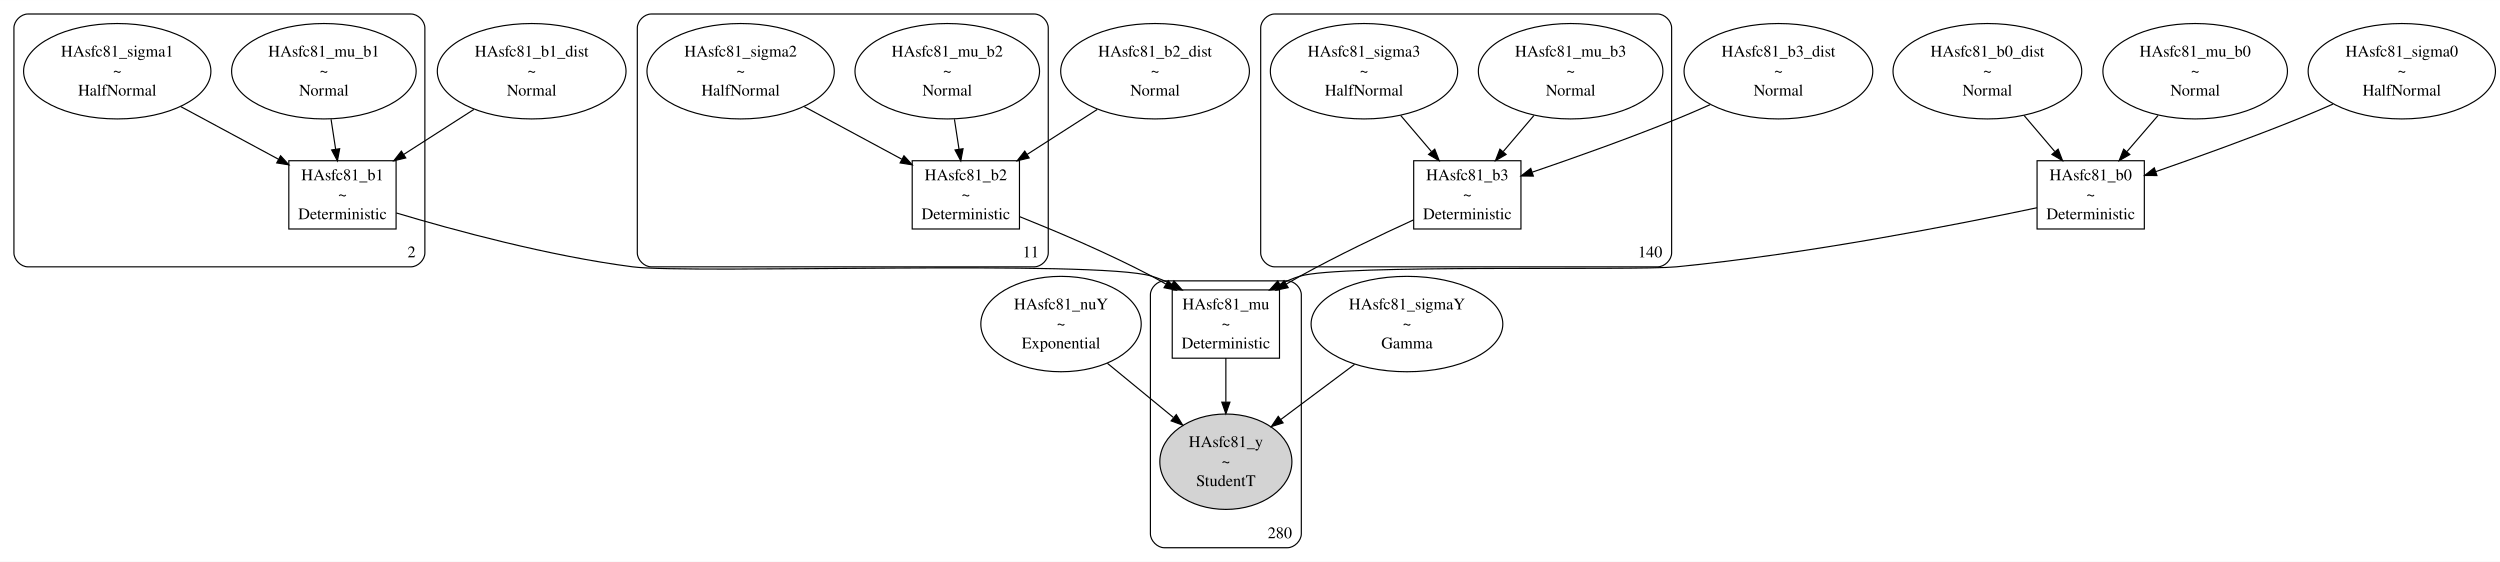
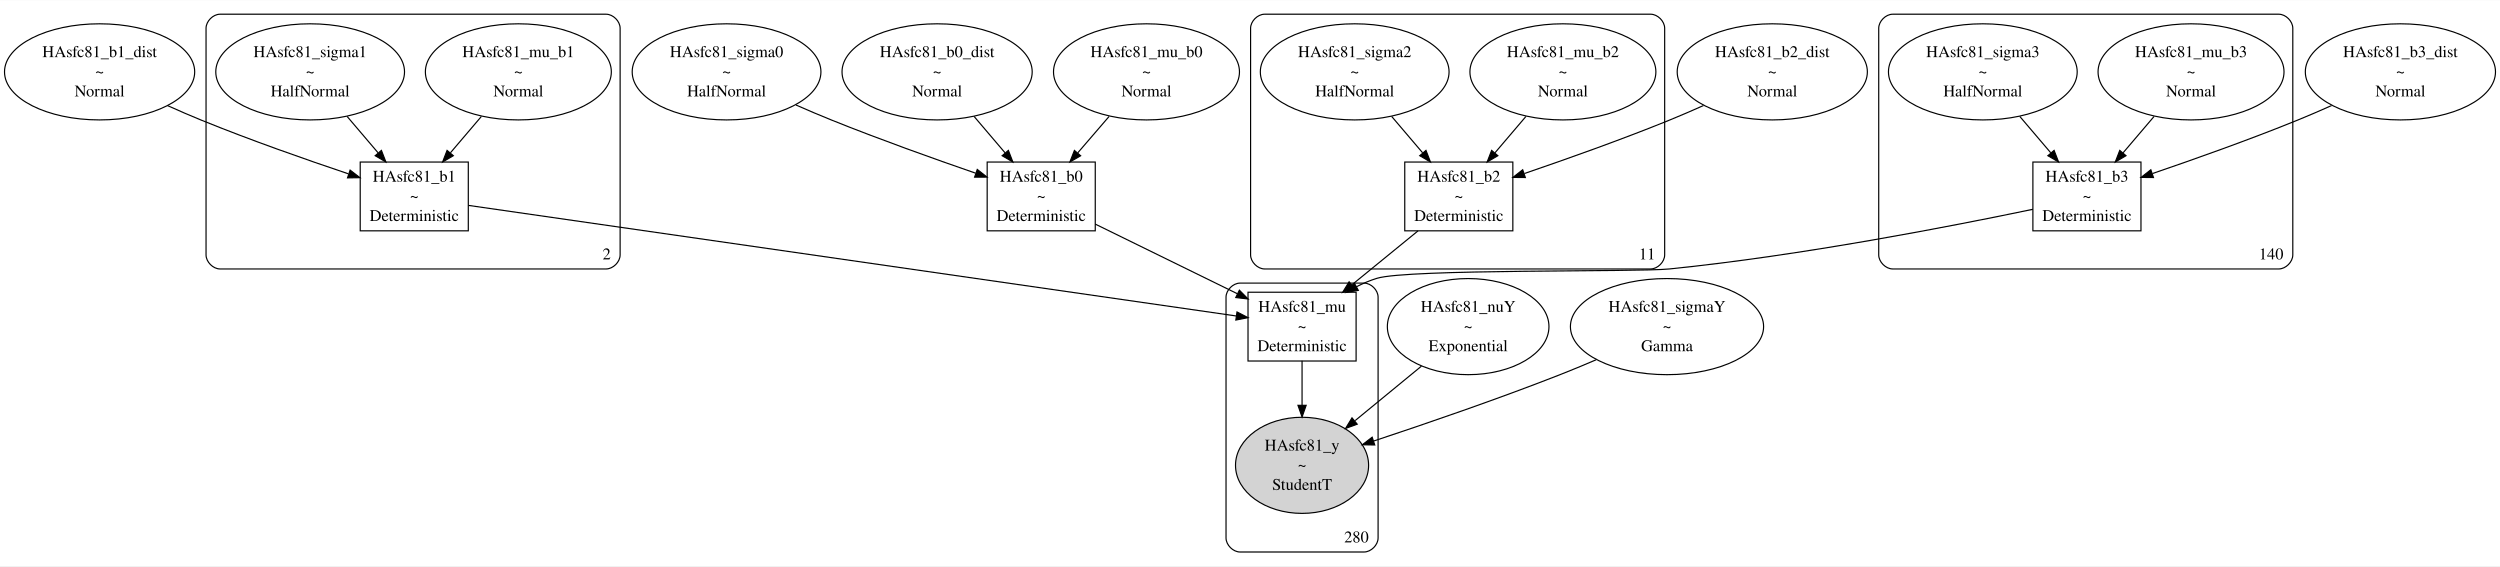
- <svg xmlns="http://www.w3.org/2000/svg" width="2154pt" height="484pt" viewBox="0.00 0.00 2153.59 483.77">
+ <svg xmlns="http://www.w3.org/2000/svg" width="2137pt" height="484pt" viewBox="0.00 0.00 2137.29 483.77">
  <g id="graph0" class="graph" transform="scale(1 1) rotate(0) translate(4 479.77)">
-     <polygon fill="white" stroke="transparent" points="-4,4 -4,-479.77 2149.59,-479.77 2149.59,4 -4,4" />
+     <polygon fill="white" stroke="transparent" points="-4,4 -4,-479.77 2133.29,-479.77 2133.29,4 -4,4" />
    <g id="clust1" class="cluster">
-       <path fill="none" stroke="black" d="M20,-249.98C20,-249.98 350,-249.98 350,-249.98 356,-249.98 362,-255.98 362,-261.98 362,-261.98 362,-455.77 362,-455.77 362,-461.77 356,-467.77 350,-467.77 350,-467.77 20,-467.77 20,-467.77 14,-467.77 8,-461.77 8,-455.77 8,-455.77 8,-261.98 8,-261.98 8,-255.98 14,-249.98 20,-249.98" />
-       <text text-anchor="middle" x="350.5" y="-258.18" font-family="Times,serif" font-size="14.00">2</text>
+       <path fill="none" stroke="black" d="M184.15,-249.98C184.15,-249.98 514.15,-249.98 514.15,-249.98 520.15,-249.98 526.15,-255.98 526.15,-261.98 526.15,-261.98 526.15,-455.77 526.15,-455.77 526.15,-461.77 520.15,-467.77 514.15,-467.77 514.15,-467.77 184.15,-467.77 184.15,-467.77 178.15,-467.77 172.15,-461.77 172.15,-455.77 172.15,-455.77 172.15,-261.98 172.15,-261.98 172.15,-255.98 178.15,-249.98 184.15,-249.98" />
+       <text text-anchor="middle" x="514.65" y="-258.18" font-family="Times,serif" font-size="14.00">2</text>
    </g>
    <g id="clust2" class="cluster">
-       <path fill="none" stroke="black" d="M557,-249.98C557,-249.98 887,-249.98 887,-249.98 893,-249.98 899,-255.98 899,-261.98 899,-261.98 899,-455.77 899,-455.77 899,-461.77 893,-467.77 887,-467.77 887,-467.77 557,-467.77 557,-467.77 551,-467.77 545,-461.77 545,-455.77 545,-455.77 545,-261.98 545,-261.98 545,-255.98 551,-249.98 557,-249.98" />
-       <text text-anchor="middle" x="884" y="-258.18" font-family="Times,serif" font-size="14.00">11</text>
+       <path fill="none" stroke="black" d="M1077.15,-249.98C1077.15,-249.98 1407.15,-249.98 1407.15,-249.98 1413.15,-249.98 1419.15,-255.98 1419.15,-261.98 1419.15,-261.98 1419.15,-455.77 1419.15,-455.77 1419.15,-461.77 1413.15,-467.77 1407.15,-467.77 1407.15,-467.77 1077.15,-467.77 1077.15,-467.77 1071.15,-467.77 1065.15,-461.77 1065.15,-455.77 1065.15,-455.77 1065.15,-261.98 1065.15,-261.98 1065.15,-255.98 1071.15,-249.98 1077.15,-249.98" />
+       <text text-anchor="middle" x="1404.15" y="-258.18" font-family="Times,serif" font-size="14.00">11</text>
    </g>
    <g id="clust3" class="cluster">
-       <path fill="none" stroke="black" d="M1094,-249.98C1094,-249.98 1424,-249.98 1424,-249.98 1430,-249.98 1436,-255.98 1436,-261.98 1436,-261.98 1436,-455.77 1436,-455.77 1436,-461.77 1430,-467.77 1424,-467.77 1424,-467.77 1094,-467.77 1094,-467.77 1088,-467.77 1082,-461.77 1082,-455.77 1082,-455.77 1082,-261.98 1082,-261.98 1082,-255.98 1088,-249.98 1094,-249.98" />
-       <text text-anchor="middle" x="1417.5" y="-258.18" font-family="Times,serif" font-size="14.00">140</text>
+       <path fill="none" stroke="black" d="M1614.15,-249.98C1614.15,-249.98 1944.15,-249.98 1944.15,-249.98 1950.15,-249.98 1956.15,-255.98 1956.15,-261.98 1956.15,-261.98 1956.15,-455.77 1956.15,-455.77 1956.15,-461.77 1950.15,-467.77 1944.15,-467.77 1944.15,-467.77 1614.15,-467.77 1614.15,-467.77 1608.15,-467.77 1602.15,-461.77 1602.15,-455.77 1602.15,-455.77 1602.15,-261.98 1602.15,-261.98 1602.15,-255.98 1608.15,-249.98 1614.15,-249.98" />
+       <text text-anchor="middle" x="1937.65" y="-258.18" font-family="Times,serif" font-size="14.00">140</text>
    </g>
    <g id="clust4" class="cluster">
-       <path fill="none" stroke="black" d="M999,-8C999,-8 1105,-8 1105,-8 1111,-8 1117,-14 1117,-20 1117,-20 1117,-225.89 1117,-225.89 1117,-231.89 1111,-237.89 1105,-237.89 1105,-237.89 999,-237.89 999,-237.89 993,-237.89 987,-231.89 987,-225.89 987,-225.89 987,-20 987,-20 987,-14 993,-8 999,-8" />
-       <text text-anchor="middle" x="1098.5" y="-16.2" font-family="Times,serif" font-size="14.00">280</text>
+       <path fill="none" stroke="black" d="M1056.15,-8C1056.15,-8 1162.15,-8 1162.15,-8 1168.15,-8 1174.15,-14 1174.15,-20 1174.15,-20 1174.15,-225.89 1174.15,-225.89 1174.15,-231.89 1168.15,-237.89 1162.15,-237.89 1162.15,-237.89 1056.15,-237.89 1056.15,-237.89 1050.15,-237.89 1044.15,-231.89 1044.15,-225.89 1044.15,-225.89 1044.15,-20 1044.15,-20 1044.15,-14 1050.15,-8 1056.15,-8" />
+       <text text-anchor="middle" x="1155.65" y="-16.2" font-family="Times,serif" font-size="14.00">280</text>
    </g>
    <g id="node1" class="node">
-       <polygon fill="none" stroke="black" points="1843.2,-341.38 1750.8,-341.38 1750.8,-282.58 1843.2,-282.58 1843.2,-341.38" />
-       <text text-anchor="middle" x="1797" y="-324.58" font-family="Times,serif" font-size="14.00">HAsfc81_b0</text>
-       <text text-anchor="middle" x="1797" y="-307.78" font-family="Times,serif" font-size="14.00">~</text>
-       <text text-anchor="middle" x="1797" y="-290.98" font-family="Times,serif" font-size="14.00">Deterministic</text>
+       <ellipse fill="none" stroke="black" cx="81.15" cy="-418.48" rx="81.29" ry="41.09" />
+       <text text-anchor="middle" x="81.15" y="-431.08" font-family="Times,serif" font-size="14.00">HAsfc81_b1_dist</text>
+       <text text-anchor="middle" x="81.15" y="-414.28" font-family="Times,serif" font-size="14.00">~</text>
+       <text text-anchor="middle" x="81.15" y="-397.48" font-family="Times,serif" font-size="14.00">Normal</text>
+     </g>
+     <g id="node12" class="node">
+       <polygon fill="none" stroke="black" points="396.35,-341.38 303.95,-341.38 303.95,-282.58 396.35,-282.58 396.35,-341.38" />
+       <text text-anchor="middle" x="350.15" y="-324.58" font-family="Times,serif" font-size="14.00">HAsfc81_b1</text>
+       <text text-anchor="middle" x="350.15" y="-307.78" font-family="Times,serif" font-size="14.00">~</text>
+       <text text-anchor="middle" x="350.15" y="-290.98" font-family="Times,serif" font-size="14.00">Deterministic</text>
+     </g>
+     <g id="edge6" class="edge">
+       <path fill="none" stroke="black" d="M139.31,-389.61C148.88,-385.3 158.74,-381.01 168.15,-377.18 209.71,-360.27 257.59,-343.48 293.8,-331.32" />
+       <polygon fill="black" stroke="black" points="295.32,-334.5 303.69,-328.02 293.1,-327.86 295.32,-334.5" />
+     </g>
+     <g id="node2" class="node">
+       <ellipse fill="none" stroke="black" cx="1251.15" cy="-200.69" rx="69.08" ry="41.09" />
+       <text text-anchor="middle" x="1251.15" y="-213.29" font-family="Times,serif" font-size="14.00">HAsfc81_nuY</text>
+       <text text-anchor="middle" x="1251.15" y="-196.49" font-family="Times,serif" font-size="14.00">~</text>
+       <text text-anchor="middle" x="1251.15" y="-179.69" font-family="Times,serif" font-size="14.00">Exponential</text>
    </g>
    <g id="node19" class="node">
-       <polygon fill="none" stroke="black" points="1098.2,-230.09 1005.8,-230.09 1005.8,-171.28 1098.2,-171.28 1098.2,-230.09" />
-       <text text-anchor="middle" x="1052" y="-213.29" font-family="Times,serif" font-size="14.00">HAsfc81_mu</text>
-       <text text-anchor="middle" x="1052" y="-196.49" font-family="Times,serif" font-size="14.00">~</text>
-       <text text-anchor="middle" x="1052" y="-179.69" font-family="Times,serif" font-size="14.00">Deterministic</text>
+       <ellipse fill="lightgrey" stroke="black" cx="1109.15" cy="-82.1" rx="56.89" ry="41.09" />
+       <text text-anchor="middle" x="1109.15" y="-94.7" font-family="Times,serif" font-size="14.00">HAsfc81_y</text>
+       <text text-anchor="middle" x="1109.15" y="-77.9" font-family="Times,serif" font-size="14.00">~</text>
+       <text text-anchor="middle" x="1109.15" y="-61.1" font-family="Times,serif" font-size="14.00">StudentT</text>
+     </g>
+     <g id="edge17" class="edge">
+       <path fill="none" stroke="black" d="M1211.21,-166.9C1193.57,-152.41 1172.74,-135.31 1154.52,-120.35" />
+       <polygon fill="black" stroke="black" points="1156.3,-117.28 1146.35,-113.64 1151.85,-122.69 1156.3,-117.28" />
+     </g>
+     <g id="node3" class="node">
+       <ellipse fill="none" stroke="black" cx="2048.15" cy="-418.48" rx="81.29" ry="41.09" />
+       <text text-anchor="middle" x="2048.15" y="-431.08" font-family="Times,serif" font-size="14.00">HAsfc81_b3_dist</text>
+       <text text-anchor="middle" x="2048.15" y="-414.28" font-family="Times,serif" font-size="14.00">~</text>
+       <text text-anchor="middle" x="2048.15" y="-397.48" font-family="Times,serif" font-size="14.00">Normal</text>
+     </g>
+     <g id="node16" class="node">
+       <polygon fill="none" stroke="black" points="1826.35,-341.38 1733.95,-341.38 1733.95,-282.58 1826.35,-282.58 1826.35,-341.38" />
+       <text text-anchor="middle" x="1780.15" y="-324.58" font-family="Times,serif" font-size="14.00">HAsfc81_b3</text>
+       <text text-anchor="middle" x="1780.15" y="-307.78" font-family="Times,serif" font-size="14.00">~</text>
+       <text text-anchor="middle" x="1780.15" y="-290.98" font-family="Times,serif" font-size="14.00">Deterministic</text>
+     </g>
+     <g id="edge10" class="edge">
+       <path fill="none" stroke="black" d="M1989.28,-389.67C1979.61,-385.35 1969.64,-381.04 1960.15,-377.18 1919.13,-360.51 1871.96,-343.77 1836.2,-331.57" />
+       <polygon fill="black" stroke="black" points="1837.03,-328.15 1826.43,-328.25 1834.77,-334.78 1837.03,-328.15" />
+     </g>
+     <g id="node4" class="node">
+       <ellipse fill="none" stroke="black" cx="617.15" cy="-418.48" rx="80.68" ry="41.09" />
+       <text text-anchor="middle" x="617.15" y="-431.08" font-family="Times,serif" font-size="14.00">HAsfc81_sigma0</text>
+       <text text-anchor="middle" x="617.15" y="-414.28" font-family="Times,serif" font-size="14.00">~</text>
+       <text text-anchor="middle" x="617.15" y="-397.48" font-family="Times,serif" font-size="14.00">HalfNormal</text>
+     </g>
+     <g id="node6" class="node">
+       <polygon fill="none" stroke="black" points="932.35,-341.38 839.95,-341.38 839.95,-282.58 932.35,-282.58 932.35,-341.38" />
+       <text text-anchor="middle" x="886.15" y="-324.58" font-family="Times,serif" font-size="14.00">HAsfc81_b0</text>
+       <text text-anchor="middle" x="886.15" y="-307.78" font-family="Times,serif" font-size="14.00">~</text>
+       <text text-anchor="middle" x="886.15" y="-290.98" font-family="Times,serif" font-size="14.00">Deterministic</text>
+     </g>
+     <g id="edge3" class="edge">
+       <path fill="none" stroke="black" d="M676.42,-390.17C686.61,-385.69 697.14,-381.21 707.15,-377.18 747.88,-360.79 794.6,-344.1 830.1,-331.85" />
+       <polygon fill="black" stroke="black" points="831.48,-335.07 839.79,-328.51 829.2,-328.45 831.48,-335.07" />
+     </g>
+     <g id="node5" class="node">
+       <ellipse fill="none" stroke="black" cx="797.15" cy="-418.48" rx="81.29" ry="41.09" />
+       <text text-anchor="middle" x="797.15" y="-431.08" font-family="Times,serif" font-size="14.00">HAsfc81_b0_dist</text>
+       <text text-anchor="middle" x="797.15" y="-414.28" font-family="Times,serif" font-size="14.00">~</text>
+       <text text-anchor="middle" x="797.15" y="-397.48" font-family="Times,serif" font-size="14.00">Normal</text>
+     </g>
+     <g id="edge1" class="edge">
+       <path fill="none" stroke="black" d="M828.78,-380.34C837.37,-370.25 846.67,-359.34 855.22,-349.29" />
+       <polygon fill="black" stroke="black" points="858.08,-351.34 861.9,-341.45 852.75,-346.8 858.08,-351.34" />
+     </g>
+     <g id="node20" class="node">
+       <polygon fill="none" stroke="black" points="1155.35,-230.09 1062.95,-230.09 1062.95,-171.28 1155.35,-171.28 1155.35,-230.09" />
+       <text text-anchor="middle" x="1109.15" y="-213.29" font-family="Times,serif" font-size="14.00">HAsfc81_mu</text>
+       <text text-anchor="middle" x="1109.15" y="-196.49" font-family="Times,serif" font-size="14.00">~</text>
+       <text text-anchor="middle" x="1109.15" y="-179.69" font-family="Times,serif" font-size="14.00">Deterministic</text>
    </g>
    <g id="edge13" class="edge">
-       <path fill="none" stroke="black" d="M1750.79,-300.88C1683.02,-286.57 1552.49,-260.92 1440,-249.98 1404.16,-246.49 1150.47,-252.39 1116,-241.98 1110.06,-240.19 1104.13,-237.68 1098.42,-234.79" />
-       <polygon fill="black" stroke="black" points="1100.09,-231.71 1089.63,-229.98 1096.72,-237.85 1100.09,-231.71" />
-     </g>
-     <g id="node2" class="node">
-       <ellipse fill="none" stroke="black" cx="454" cy="-418.48" rx="81.29" ry="41.09" />
-       <text text-anchor="middle" x="454" y="-431.08" font-family="Times,serif" font-size="14.00">HAsfc81_b1_dist</text>
-       <text text-anchor="middle" x="454" y="-414.28" font-family="Times,serif" font-size="14.00">~</text>
-       <text text-anchor="middle" x="454" y="-397.48" font-family="Times,serif" font-size="14.00">Normal</text>
+       <path fill="none" stroke="black" d="M932.35,-288.33C967.63,-271.04 1016.38,-247.15 1053.76,-228.83" />
+       <polygon fill="black" stroke="black" points="1055.56,-231.85 1063,-224.3 1052.48,-225.56 1055.56,-231.85" />
+     </g>
+     <g id="node7" class="node">
+       <ellipse fill="none" stroke="black" cx="976.15" cy="-418.48" rx="79.49" ry="41.09" />
+       <text text-anchor="middle" x="976.15" y="-431.08" font-family="Times,serif" font-size="14.00">HAsfc81_mu_b0</text>
+       <text text-anchor="middle" x="976.15" y="-414.28" font-family="Times,serif" font-size="14.00">~</text>
+       <text text-anchor="middle" x="976.15" y="-397.48" font-family="Times,serif" font-size="14.00">Normal</text>
+     </g>
+     <g id="edge2" class="edge">
+       <path fill="none" stroke="black" d="M944.16,-380.34C935.47,-370.25 926.07,-359.34 917.42,-349.29" />
+       <polygon fill="black" stroke="black" points="919.85,-346.75 910.67,-341.45 914.54,-351.32 919.85,-346.75" />
+     </g>
+     <g id="node8" class="node">
+       <ellipse fill="none" stroke="black" cx="1421.15" cy="-200.69" rx="82.58" ry="41.09" />
+       <text text-anchor="middle" x="1421.15" y="-213.29" font-family="Times,serif" font-size="14.00">HAsfc81_sigmaY</text>
+       <text text-anchor="middle" x="1421.15" y="-196.49" font-family="Times,serif" font-size="14.00">~</text>
+       <text text-anchor="middle" x="1421.15" y="-179.69" font-family="Times,serif" font-size="14.00">Gamma</text>
+     </g>
+     <g id="edge18" class="edge">
+       <path fill="none" stroke="black" d="M1360.56,-172.34C1350.14,-167.87 1339.38,-163.4 1329.15,-159.39 1276.13,-138.62 1214.86,-117.61 1170.46,-102.91" />
+       <polygon fill="black" stroke="black" points="1171.28,-99.5 1160.69,-99.69 1169.09,-106.15 1171.28,-99.5" />
+     </g>
+     <g id="node9" class="node">
+       <ellipse fill="none" stroke="black" cx="1511.15" cy="-418.48" rx="81.29" ry="41.09" />
+       <text text-anchor="middle" x="1511.15" y="-431.08" font-family="Times,serif" font-size="14.00">HAsfc81_b2_dist</text>
+       <text text-anchor="middle" x="1511.15" y="-414.28" font-family="Times,serif" font-size="14.00">~</text>
+       <text text-anchor="middle" x="1511.15" y="-397.48" font-family="Times,serif" font-size="14.00">Normal</text>
+     </g>
+     <g id="node14" class="node">
+       <polygon fill="none" stroke="black" points="1289.35,-341.38 1196.95,-341.38 1196.95,-282.58 1289.35,-282.58 1289.35,-341.38" />
+       <text text-anchor="middle" x="1243.15" y="-324.58" font-family="Times,serif" font-size="14.00">HAsfc81_b2</text>
+       <text text-anchor="middle" x="1243.15" y="-307.78" font-family="Times,serif" font-size="14.00">~</text>
+       <text text-anchor="middle" x="1243.15" y="-290.98" font-family="Times,serif" font-size="14.00">Deterministic</text>
+     </g>
+     <g id="edge8" class="edge">
+       <path fill="none" stroke="black" d="M1452.28,-389.67C1442.61,-385.35 1432.64,-381.04 1423.15,-377.18 1382.13,-360.51 1334.96,-343.77 1299.2,-331.57" />
+       <polygon fill="black" stroke="black" points="1300.03,-328.15 1289.43,-328.25 1297.77,-334.78 1300.03,-328.15" />
+     </g>
+     <g id="node10" class="node">
+       <ellipse fill="none" stroke="black" cx="439.15" cy="-418.48" rx="79.49" ry="41.09" />
+       <text text-anchor="middle" x="439.15" y="-431.08" font-family="Times,serif" font-size="14.00">HAsfc81_mu_b1</text>
+       <text text-anchor="middle" x="439.15" y="-414.28" font-family="Times,serif" font-size="14.00">~</text>
+       <text text-anchor="middle" x="439.15" y="-397.48" font-family="Times,serif" font-size="14.00">Normal</text>
+     </g>
+     <g id="edge4" class="edge">
+       <path fill="none" stroke="black" d="M407.52,-380.34C398.92,-370.25 389.63,-359.34 381.07,-349.29" />
+       <polygon fill="black" stroke="black" points="383.55,-346.8 374.4,-341.45 378.22,-351.34 383.55,-346.8" />
    </g>
    <g id="node11" class="node">
-       <polygon fill="none" stroke="black" points="337.2,-341.38 244.8,-341.38 244.8,-282.58 337.2,-282.58 337.2,-341.38" />
-       <text text-anchor="middle" x="291" y="-324.58" font-family="Times,serif" font-size="14.00">HAsfc81_b1</text>
-       <text text-anchor="middle" x="291" y="-307.78" font-family="Times,serif" font-size="14.00">~</text>
-       <text text-anchor="middle" x="291" y="-290.98" font-family="Times,serif" font-size="14.00">Deterministic</text>
+       <ellipse fill="none" stroke="black" cx="261.15" cy="-418.48" rx="80.68" ry="41.09" />
+       <text text-anchor="middle" x="261.15" y="-431.08" font-family="Times,serif" font-size="14.00">HAsfc81_sigma1</text>
+       <text text-anchor="middle" x="261.15" y="-414.28" font-family="Times,serif" font-size="14.00">~</text>
+       <text text-anchor="middle" x="261.15" y="-397.48" font-family="Times,serif" font-size="14.00">HalfNormal</text>
    </g>
    <g id="edge5" class="edge">
-       <path fill="none" stroke="black" d="M404.21,-385.56C385.04,-373.27 363.11,-359.21 343.68,-346.75" />
-       <polygon fill="black" stroke="black" points="345.54,-343.79 335.23,-341.34 341.76,-349.68 345.54,-343.79" />
-     </g>
-     <g id="node3" class="node">
-       <ellipse fill="none" stroke="black" cx="1528" cy="-418.48" rx="81.29" ry="41.09" />
-       <text text-anchor="middle" x="1528" y="-431.08" font-family="Times,serif" font-size="14.00">HAsfc81_b3_dist</text>
-       <text text-anchor="middle" x="1528" y="-414.28" font-family="Times,serif" font-size="14.00">~</text>
-       <text text-anchor="middle" x="1528" y="-397.48" font-family="Times,serif" font-size="14.00">Normal</text>
+       <path fill="none" stroke="black" d="M292.78,-380.34C301.37,-370.25 310.67,-359.34 319.22,-349.29" />
+       <polygon fill="black" stroke="black" points="322.08,-351.34 325.9,-341.45 316.75,-346.8 322.08,-351.34" />
+     </g>
+     <g id="edge16" class="edge">
+       <path fill="none" stroke="black" d="M396.48,-304.31C528.97,-285.23 909.05,-230.5 1052.99,-209.77" />
+       <polygon fill="black" stroke="black" points="1053.54,-213.23 1062.94,-208.34 1052.54,-206.3 1053.54,-213.23" />
+     </g>
+     <g id="node13" class="node">
+       <ellipse fill="none" stroke="black" cx="1332.15" cy="-418.48" rx="79.49" ry="41.09" />
+       <text text-anchor="middle" x="1332.15" y="-431.08" font-family="Times,serif" font-size="14.00">HAsfc81_mu_b2</text>
+       <text text-anchor="middle" x="1332.15" y="-414.28" font-family="Times,serif" font-size="14.00">~</text>
+       <text text-anchor="middle" x="1332.15" y="-397.48" font-family="Times,serif" font-size="14.00">Normal</text>
+     </g>
+     <g id="edge7" class="edge">
+       <path fill="none" stroke="black" d="M1300.52,-380.34C1291.92,-370.25 1282.63,-359.34 1274.07,-349.29" />
+       <polygon fill="black" stroke="black" points="1276.55,-346.8 1267.4,-341.45 1271.22,-351.34 1276.55,-346.8" />
+     </g>
+     <g id="edge15" class="edge">
+       <path fill="none" stroke="black" d="M1208.29,-282.55C1191.07,-268.51 1170.15,-251.44 1151.97,-236.61" />
+       <polygon fill="black" stroke="black" points="1153.79,-233.58 1143.83,-229.97 1149.37,-239.01 1153.79,-233.58" />
+     </g>
+     <g id="node15" class="node">
+       <ellipse fill="none" stroke="black" cx="1154.15" cy="-418.48" rx="80.68" ry="41.09" />
+       <text text-anchor="middle" x="1154.15" y="-431.08" font-family="Times,serif" font-size="14.00">HAsfc81_sigma2</text>
+       <text text-anchor="middle" x="1154.15" y="-414.28" font-family="Times,serif" font-size="14.00">~</text>
+       <text text-anchor="middle" x="1154.15" y="-397.48" font-family="Times,serif" font-size="14.00">HalfNormal</text>
+     </g>
+     <g id="edge9" class="edge">
+       <path fill="none" stroke="black" d="M1185.78,-380.34C1194.37,-370.25 1203.67,-359.34 1212.22,-349.29" />
+       <polygon fill="black" stroke="black" points="1215.08,-351.34 1218.9,-341.45 1209.75,-346.8 1215.08,-351.34" />
+     </g>
+     <g id="edge14" class="edge">
+       <path fill="none" stroke="black" d="M1733.93,-300.99C1666.14,-286.82 1535.6,-261.33 1423.15,-249.98 1395.5,-247.19 1199.72,-250.11 1173.15,-241.98 1167.21,-240.16 1161.29,-237.65 1155.58,-234.75" />
+       <polygon fill="black" stroke="black" points="1157.25,-231.67 1146.8,-229.92 1153.88,-237.81 1157.25,-231.67" />
+     </g>
+     <g id="node17" class="node">
+       <ellipse fill="none" stroke="black" cx="1869.15" cy="-418.48" rx="79.49" ry="41.09" />
+       <text text-anchor="middle" x="1869.15" y="-431.08" font-family="Times,serif" font-size="14.00">HAsfc81_mu_b3</text>
+       <text text-anchor="middle" x="1869.15" y="-414.28" font-family="Times,serif" font-size="14.00">~</text>
+       <text text-anchor="middle" x="1869.15" y="-397.48" font-family="Times,serif" font-size="14.00">Normal</text>
+     </g>
+     <g id="edge11" class="edge">
+       <path fill="none" stroke="black" d="M1837.52,-380.34C1828.92,-370.25 1819.63,-359.34 1811.07,-349.29" />
+       <polygon fill="black" stroke="black" points="1813.55,-346.8 1804.4,-341.45 1808.22,-351.34 1813.55,-346.8" />
    </g>
    <g id="node18" class="node">
-       <polygon fill="none" stroke="black" points="1306.2,-341.38 1213.8,-341.38 1213.8,-282.58 1306.2,-282.58 1306.2,-341.38" />
-       <text text-anchor="middle" x="1260" y="-324.58" font-family="Times,serif" font-size="14.00">HAsfc81_b3</text>
-       <text text-anchor="middle" x="1260" y="-307.78" font-family="Times,serif" font-size="14.00">~</text>
-       <text text-anchor="middle" x="1260" y="-290.98" font-family="Times,serif" font-size="14.00">Deterministic</text>
-     </g>
-     <g id="edge11" class="edge">
-       <path fill="none" stroke="black" d="M1469.14,-389.67C1459.46,-385.35 1449.5,-381.04 1440,-377.18 1398.98,-360.51 1351.81,-343.77 1316.05,-331.57" />
-       <polygon fill="black" stroke="black" points="1316.88,-328.15 1306.28,-328.25 1314.63,-334.78 1316.88,-328.15" />
-     </g>
-     <g id="node4" class="node">
-       <ellipse fill="none" stroke="black" cx="991" cy="-418.48" rx="81.29" ry="41.09" />
-       <text text-anchor="middle" x="991" y="-431.08" font-family="Times,serif" font-size="14.00">HAsfc81_b2_dist</text>
-       <text text-anchor="middle" x="991" y="-414.28" font-family="Times,serif" font-size="14.00">~</text>
-       <text text-anchor="middle" x="991" y="-397.48" font-family="Times,serif" font-size="14.00">Normal</text>
-     </g>
-     <g id="node14" class="node">
-       <polygon fill="none" stroke="black" points="874.2,-341.38 781.8,-341.38 781.8,-282.58 874.2,-282.58 874.2,-341.38" />
-       <text text-anchor="middle" x="828" y="-324.58" font-family="Times,serif" font-size="14.00">HAsfc81_b2</text>
-       <text text-anchor="middle" x="828" y="-307.78" font-family="Times,serif" font-size="14.00">~</text>
-       <text text-anchor="middle" x="828" y="-290.98" font-family="Times,serif" font-size="14.00">Deterministic</text>
-     </g>
-     <g id="edge8" class="edge">
-       <path fill="none" stroke="black" d="M941.21,-385.56C922.04,-373.27 900.11,-359.21 880.68,-346.75" />
-       <polygon fill="black" stroke="black" points="882.54,-343.79 872.23,-341.34 878.76,-349.68 882.54,-343.79" />
-     </g>
-     <g id="node5" class="node">
-       <ellipse fill="none" stroke="black" cx="1708" cy="-418.48" rx="81.29" ry="41.09" />
-       <text text-anchor="middle" x="1708" y="-431.08" font-family="Times,serif" font-size="14.00">HAsfc81_b0_dist</text>
-       <text text-anchor="middle" x="1708" y="-414.28" font-family="Times,serif" font-size="14.00">~</text>
-       <text text-anchor="middle" x="1708" y="-397.48" font-family="Times,serif" font-size="14.00">Normal</text>
-     </g>
-     <g id="edge2" class="edge">
-       <path fill="none" stroke="black" d="M1739.63,-380.34C1748.22,-370.25 1757.52,-359.34 1766.07,-349.29" />
-       <polygon fill="black" stroke="black" points="1768.93,-351.34 1772.75,-341.45 1763.6,-346.8 1768.93,-351.34" />
-     </g>
-     <g id="node6" class="node">
-       <ellipse fill="none" stroke="black" cx="1887" cy="-418.48" rx="79.49" ry="41.09" />
-       <text text-anchor="middle" x="1887" y="-431.08" font-family="Times,serif" font-size="14.00">HAsfc81_mu_b0</text>
-       <text text-anchor="middle" x="1887" y="-414.28" font-family="Times,serif" font-size="14.00">~</text>
-       <text text-anchor="middle" x="1887" y="-397.48" font-family="Times,serif" font-size="14.00">Normal</text>
-     </g>
-     <g id="edge1" class="edge">
-       <path fill="none" stroke="black" d="M1855.02,-380.34C1846.32,-370.25 1836.93,-359.34 1828.27,-349.29" />
-       <polygon fill="black" stroke="black" points="1830.7,-346.75 1821.52,-341.45 1825.4,-351.32 1830.7,-346.75" />
-     </g>
-     <g id="node7" class="node">
-       <ellipse fill="none" stroke="black" cx="910" cy="-200.69" rx="69.08" ry="41.09" />
-       <text text-anchor="middle" x="910" y="-213.29" font-family="Times,serif" font-size="14.00">HAsfc81_nuY</text>
-       <text text-anchor="middle" x="910" y="-196.49" font-family="Times,serif" font-size="14.00">~</text>
-       <text text-anchor="middle" x="910" y="-179.69" font-family="Times,serif" font-size="14.00">Exponential</text>
-     </g>
-     <g id="node20" class="node">
-       <ellipse fill="lightgrey" stroke="black" cx="1052" cy="-82.1" rx="56.89" ry="41.09" />
-       <text text-anchor="middle" x="1052" y="-94.7" font-family="Times,serif" font-size="14.00">HAsfc81_y</text>
-       <text text-anchor="middle" x="1052" y="-77.9" font-family="Times,serif" font-size="14.00">~</text>
-       <text text-anchor="middle" x="1052" y="-61.1" font-family="Times,serif" font-size="14.00">StudentT</text>
+       <ellipse fill="none" stroke="black" cx="1691.15" cy="-418.48" rx="80.68" ry="41.09" />
+       <text text-anchor="middle" x="1691.15" y="-431.08" font-family="Times,serif" font-size="14.00">HAsfc81_sigma3</text>
+       <text text-anchor="middle" x="1691.15" y="-414.28" font-family="Times,serif" font-size="14.00">~</text>
+       <text text-anchor="middle" x="1691.15" y="-397.48" font-family="Times,serif" font-size="14.00">HalfNormal</text>
+     </g>
+     <g id="edge12" class="edge">
+       <path fill="none" stroke="black" d="M1722.78,-380.34C1731.37,-370.25 1740.67,-359.34 1749.22,-349.29" />
+       <polygon fill="black" stroke="black" points="1752.08,-351.34 1755.9,-341.45 1746.75,-346.8 1752.08,-351.34" />
    </g>
    <g id="edge19" class="edge">
-       <path fill="none" stroke="black" d="M949.93,-166.9C967.57,-152.41 988.4,-135.31 1006.63,-120.35" />
-       <polygon fill="black" stroke="black" points="1009.29,-122.69 1014.8,-113.64 1004.85,-117.28 1009.29,-122.69" />
-     </g>
-     <g id="node8" class="node">
-       <ellipse fill="none" stroke="black" cx="1208" cy="-200.69" rx="82.58" ry="41.09" />
-       <text text-anchor="middle" x="1208" y="-213.29" font-family="Times,serif" font-size="14.00">HAsfc81_sigmaY</text>
-       <text text-anchor="middle" x="1208" y="-196.49" font-family="Times,serif" font-size="14.00">~</text>
-       <text text-anchor="middle" x="1208" y="-179.69" font-family="Times,serif" font-size="14.00">Gamma</text>
-     </g>
-     <g id="edge17" class="edge">
-       <path fill="none" stroke="black" d="M1162.88,-165.96C1142.95,-151.07 1119.51,-133.55 1099.33,-118.47" />
-       <polygon fill="black" stroke="black" points="1101.3,-115.57 1091.2,-112.39 1097.11,-121.18 1101.3,-115.57" />
-     </g>
-     <g id="node9" class="node">
-       <ellipse fill="none" stroke="black" cx="2065" cy="-418.48" rx="80.68" ry="41.09" />
-       <text text-anchor="middle" x="2065" y="-431.08" font-family="Times,serif" font-size="14.00">HAsfc81_sigma0</text>
-       <text text-anchor="middle" x="2065" y="-414.28" font-family="Times,serif" font-size="14.00">~</text>
-       <text text-anchor="middle" x="2065" y="-397.48" font-family="Times,serif" font-size="14.00">HalfNormal</text>
-     </g>
-     <g id="edge3" class="edge">
-       <path fill="none" stroke="black" d="M2005.72,-390.18C1995.53,-385.71 1985,-381.22 1975,-377.18 1934.62,-360.89 1888.34,-344.26 1853.09,-332" />
-       <polygon fill="black" stroke="black" points="1854.05,-328.63 1843.46,-328.67 1851.76,-335.25 1854.05,-328.63" />
-     </g>
-     <g id="node10" class="node">
-       <ellipse fill="none" stroke="black" cx="275" cy="-418.48" rx="79.49" ry="41.09" />
-       <text text-anchor="middle" x="275" y="-431.08" font-family="Times,serif" font-size="14.00">HAsfc81_mu_b1</text>
-       <text text-anchor="middle" x="275" y="-414.28" font-family="Times,serif" font-size="14.00">~</text>
-       <text text-anchor="middle" x="275" y="-397.48" font-family="Times,serif" font-size="14.00">Normal</text>
-     </g>
-     <g id="edge4" class="edge">
-       <path fill="none" stroke="black" d="M281.19,-377.07C282.49,-368.58 283.85,-359.65 285.14,-351.24" />
-       <polygon fill="black" stroke="black" points="288.61,-351.72 286.66,-341.3 281.69,-350.66 288.61,-351.72" />
-     </g>
-     <g id="edge16" class="edge">
-       <path fill="none" stroke="black" d="M337.41,-296.38C387.17,-281.5 468.78,-259.32 541,-249.98 590.26,-243.61 940.4,-256.18 988,-241.98 993.95,-240.21 999.88,-237.72 1005.59,-234.83" />
-       <polygon fill="black" stroke="black" points="1007.29,-237.89 1014.38,-230.02 1003.93,-231.75 1007.29,-237.89" />
-     </g>
-     <g id="node12" class="node">
-       <ellipse fill="none" stroke="black" cx="97" cy="-418.48" rx="80.68" ry="41.09" />
-       <text text-anchor="middle" x="97" y="-431.08" font-family="Times,serif" font-size="14.00">HAsfc81_sigma1</text>
-       <text text-anchor="middle" x="97" y="-414.28" font-family="Times,serif" font-size="14.00">~</text>
-       <text text-anchor="middle" x="97" y="-397.48" font-family="Times,serif" font-size="14.00">HalfNormal</text>
-     </g>
-     <g id="edge6" class="edge">
-       <path fill="none" stroke="black" d="M151.81,-387.95C178.07,-373.81 209.46,-356.9 235.77,-342.73" />
-       <polygon fill="black" stroke="black" points="237.71,-345.66 244.85,-337.84 234.39,-339.5 237.71,-345.66" />
-     </g>
-     <g id="node13" class="node">
-       <ellipse fill="none" stroke="black" cx="812" cy="-418.48" rx="79.49" ry="41.09" />
-       <text text-anchor="middle" x="812" y="-431.08" font-family="Times,serif" font-size="14.00">HAsfc81_mu_b2</text>
-       <text text-anchor="middle" x="812" y="-414.28" font-family="Times,serif" font-size="14.00">~</text>
-       <text text-anchor="middle" x="812" y="-397.48" font-family="Times,serif" font-size="14.00">Normal</text>
-     </g>
-     <g id="edge7" class="edge">
-       <path fill="none" stroke="black" d="M818.19,-377.07C819.49,-368.58 820.85,-359.65 822.14,-351.24" />
-       <polygon fill="black" stroke="black" points="825.61,-351.72 823.66,-341.3 818.69,-350.66 825.61,-351.72" />
-     </g>
-     <g id="edge14" class="edge">
-       <path fill="none" stroke="black" d="M874.4,-293.19C906.82,-280.23 950.79,-261.57 988,-241.98 992.03,-239.86 996.14,-237.57 1000.24,-235.2" />
-       <polygon fill="black" stroke="black" points="1002.34,-238.03 1009.16,-229.92 998.77,-232.01 1002.34,-238.03" />
-     </g>
-     <g id="node15" class="node">
-       <ellipse fill="none" stroke="black" cx="634" cy="-418.48" rx="80.68" ry="41.09" />
-       <text text-anchor="middle" x="634" y="-431.08" font-family="Times,serif" font-size="14.00">HAsfc81_sigma2</text>
-       <text text-anchor="middle" x="634" y="-414.28" font-family="Times,serif" font-size="14.00">~</text>
-       <text text-anchor="middle" x="634" y="-397.48" font-family="Times,serif" font-size="14.00">HalfNormal</text>
-     </g>
-     <g id="edge9" class="edge">
-       <path fill="none" stroke="black" d="M688.81,-387.95C715.07,-373.81 746.46,-356.9 772.77,-342.73" />
-       <polygon fill="black" stroke="black" points="774.71,-345.66 781.85,-337.84 771.39,-339.5 774.71,-345.66" />
-     </g>
-     <g id="node16" class="node">
-       <ellipse fill="none" stroke="black" cx="1349" cy="-418.48" rx="79.49" ry="41.09" />
-       <text text-anchor="middle" x="1349" y="-431.08" font-family="Times,serif" font-size="14.00">HAsfc81_mu_b3</text>
-       <text text-anchor="middle" x="1349" y="-414.28" font-family="Times,serif" font-size="14.00">~</text>
-       <text text-anchor="middle" x="1349" y="-397.48" font-family="Times,serif" font-size="14.00">Normal</text>
-     </g>
-     <g id="edge10" class="edge">
-       <path fill="none" stroke="black" d="M1317.37,-380.34C1308.78,-370.25 1299.48,-359.34 1290.93,-349.29" />
-       <polygon fill="black" stroke="black" points="1293.4,-346.8 1284.25,-341.45 1288.07,-351.34 1293.4,-346.8" />
-     </g>
-     <g id="node17" class="node">
-       <ellipse fill="none" stroke="black" cx="1171" cy="-418.48" rx="80.68" ry="41.09" />
-       <text text-anchor="middle" x="1171" y="-431.08" font-family="Times,serif" font-size="14.00">HAsfc81_sigma3</text>
-       <text text-anchor="middle" x="1171" y="-414.28" font-family="Times,serif" font-size="14.00">~</text>
-       <text text-anchor="middle" x="1171" y="-397.48" font-family="Times,serif" font-size="14.00">HalfNormal</text>
-     </g>
-     <g id="edge12" class="edge">
-       <path fill="none" stroke="black" d="M1202.63,-380.34C1211.22,-370.25 1220.52,-359.34 1229.07,-349.29" />
-       <polygon fill="black" stroke="black" points="1231.93,-351.34 1235.75,-341.45 1226.6,-346.8 1231.93,-351.34" />
-     </g>
-     <g id="edge15" class="edge">
-       <path fill="none" stroke="black" d="M1213.6,-290.39C1185.04,-277.32 1147.91,-259.6 1116,-241.98 1112.08,-239.82 1108.07,-237.51 1104.06,-235.15" />
-       <polygon fill="black" stroke="black" points="1105.69,-232.05 1095.32,-229.9 1102.09,-238.05 1105.69,-232.05" />
-     </g>
-     <g id="edge18" class="edge">
-       <path fill="none" stroke="black" d="M1052,-171.46C1052,-160.08 1052,-146.6 1052,-133.63" />
-       <polygon fill="black" stroke="black" points="1055.5,-133.4 1052,-123.4 1048.5,-133.4 1055.5,-133.4" />
+       <path fill="none" stroke="black" d="M1109.15,-171.46C1109.15,-160.08 1109.15,-146.6 1109.15,-133.63" />
+       <polygon fill="black" stroke="black" points="1112.65,-133.4 1109.15,-123.4 1105.65,-133.4 1112.65,-133.4" />
    </g>
  </g>
</svg>
